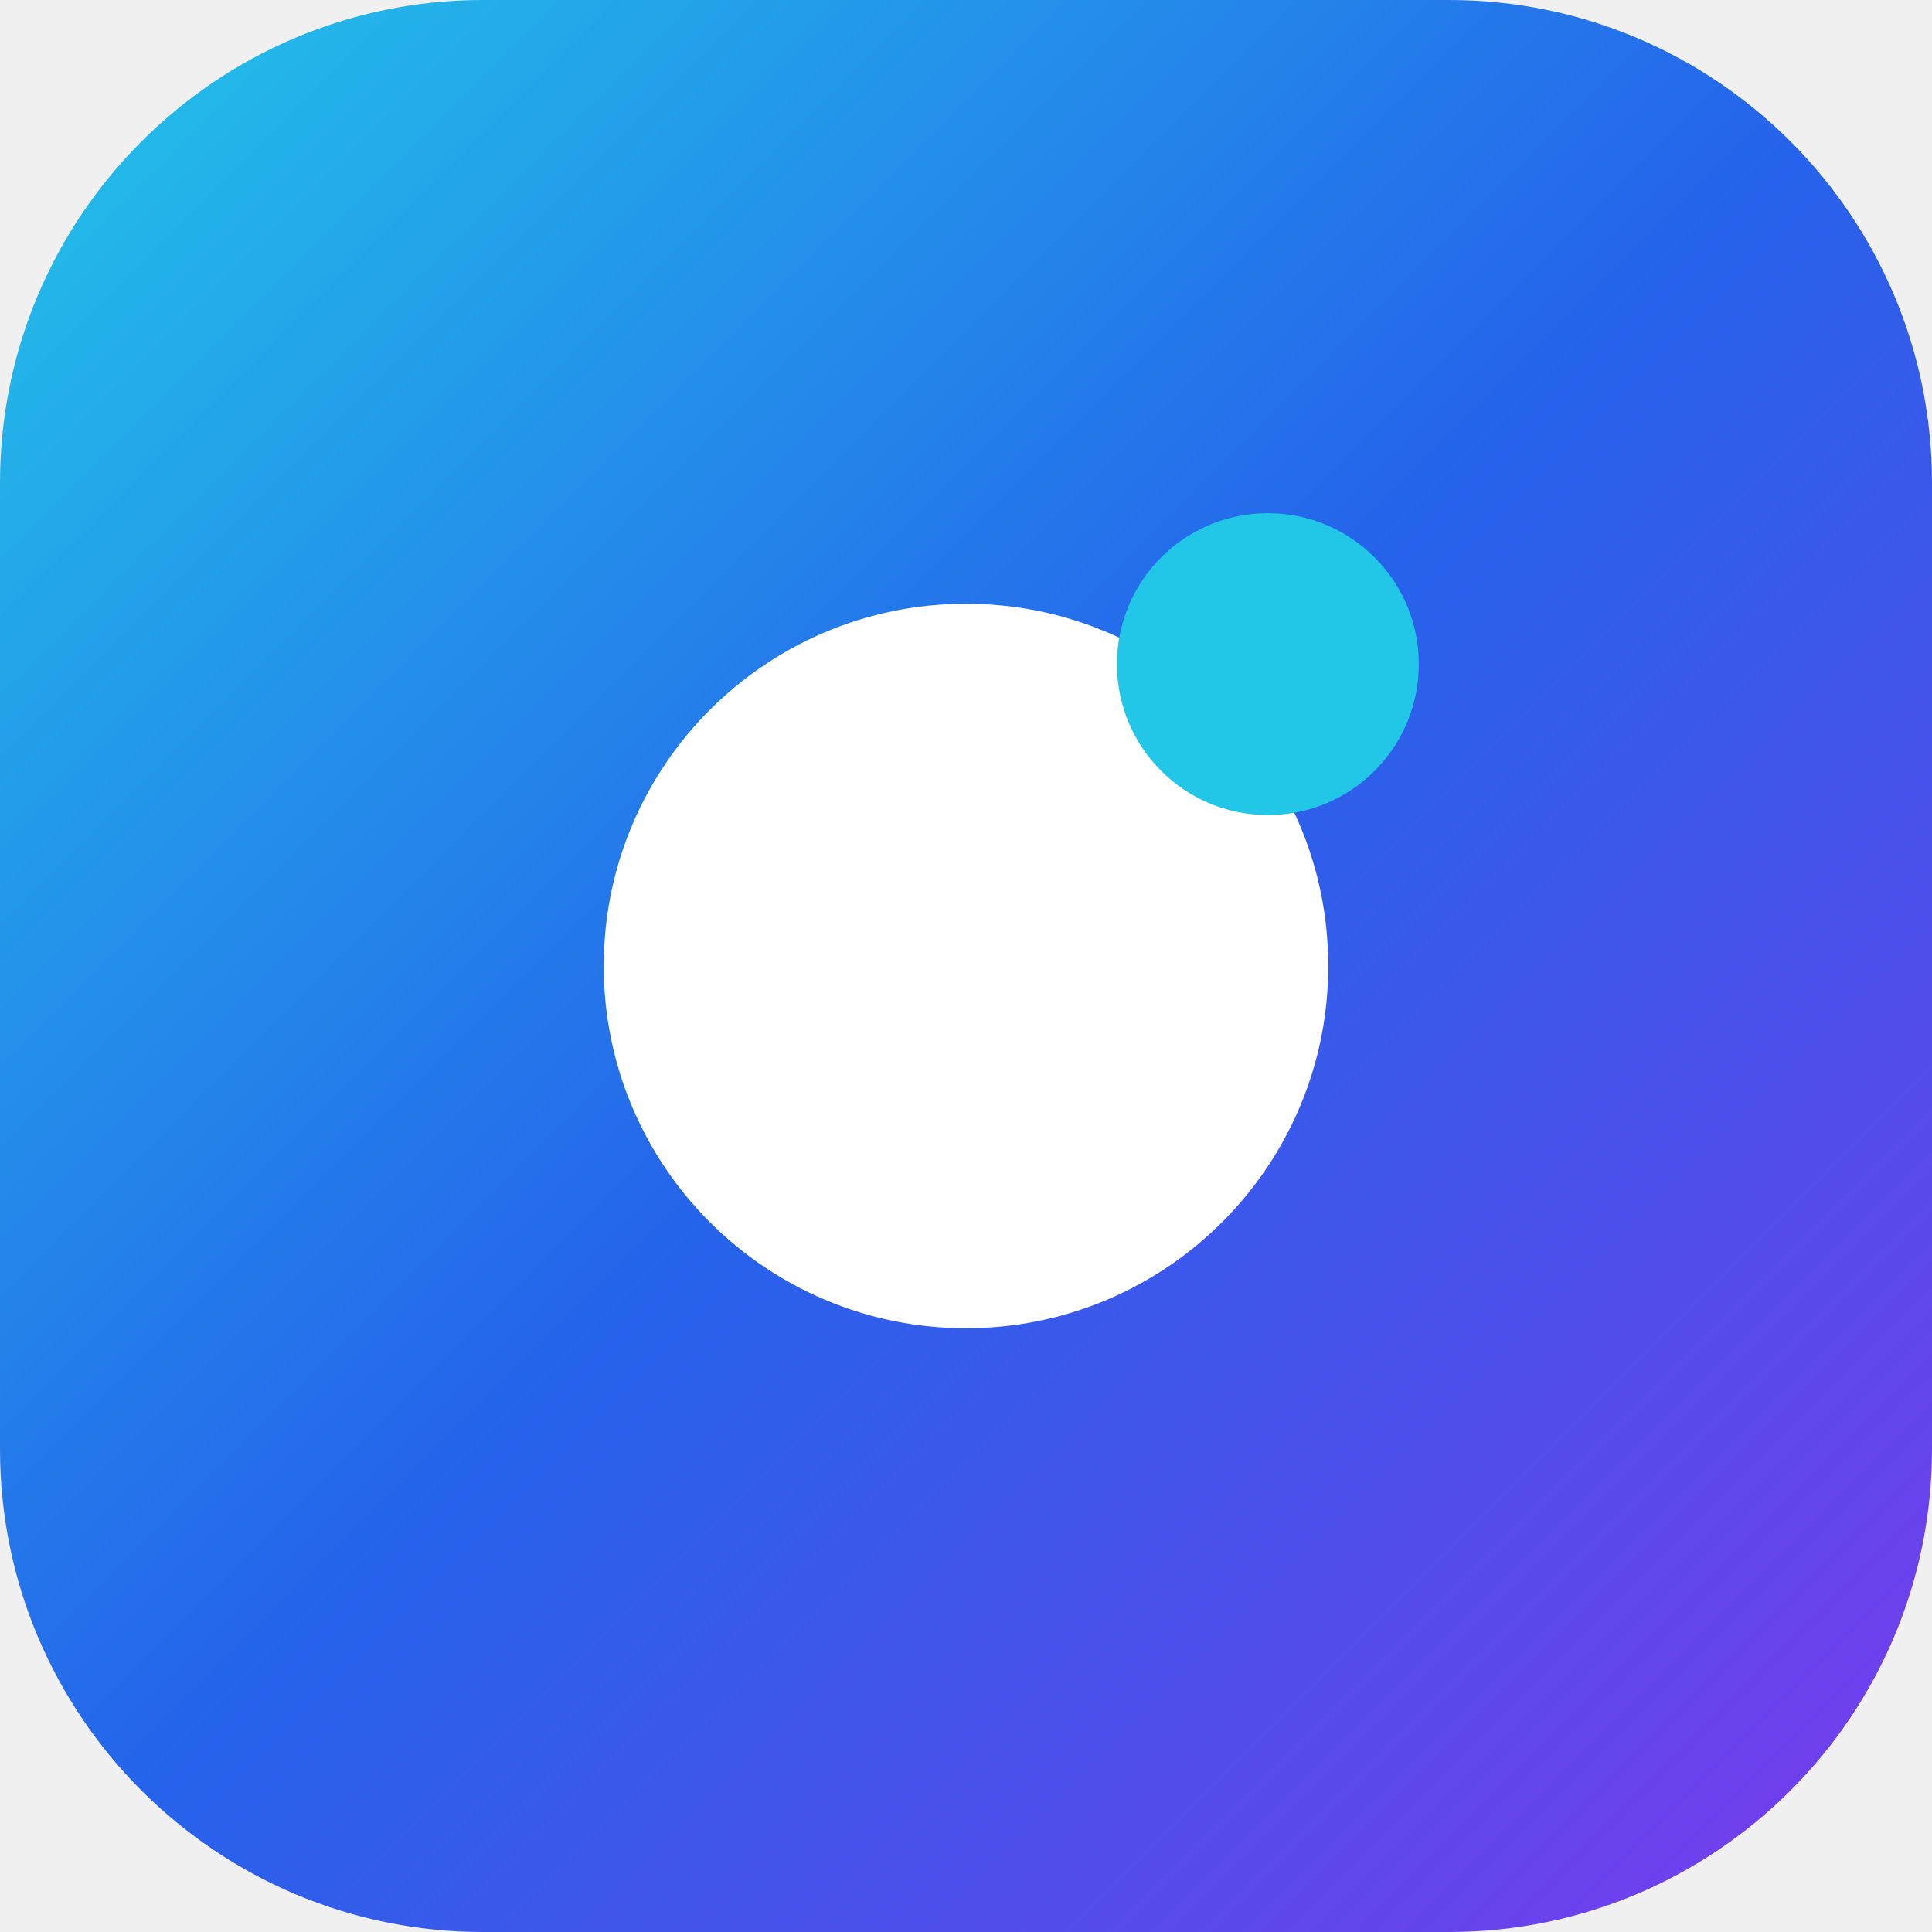
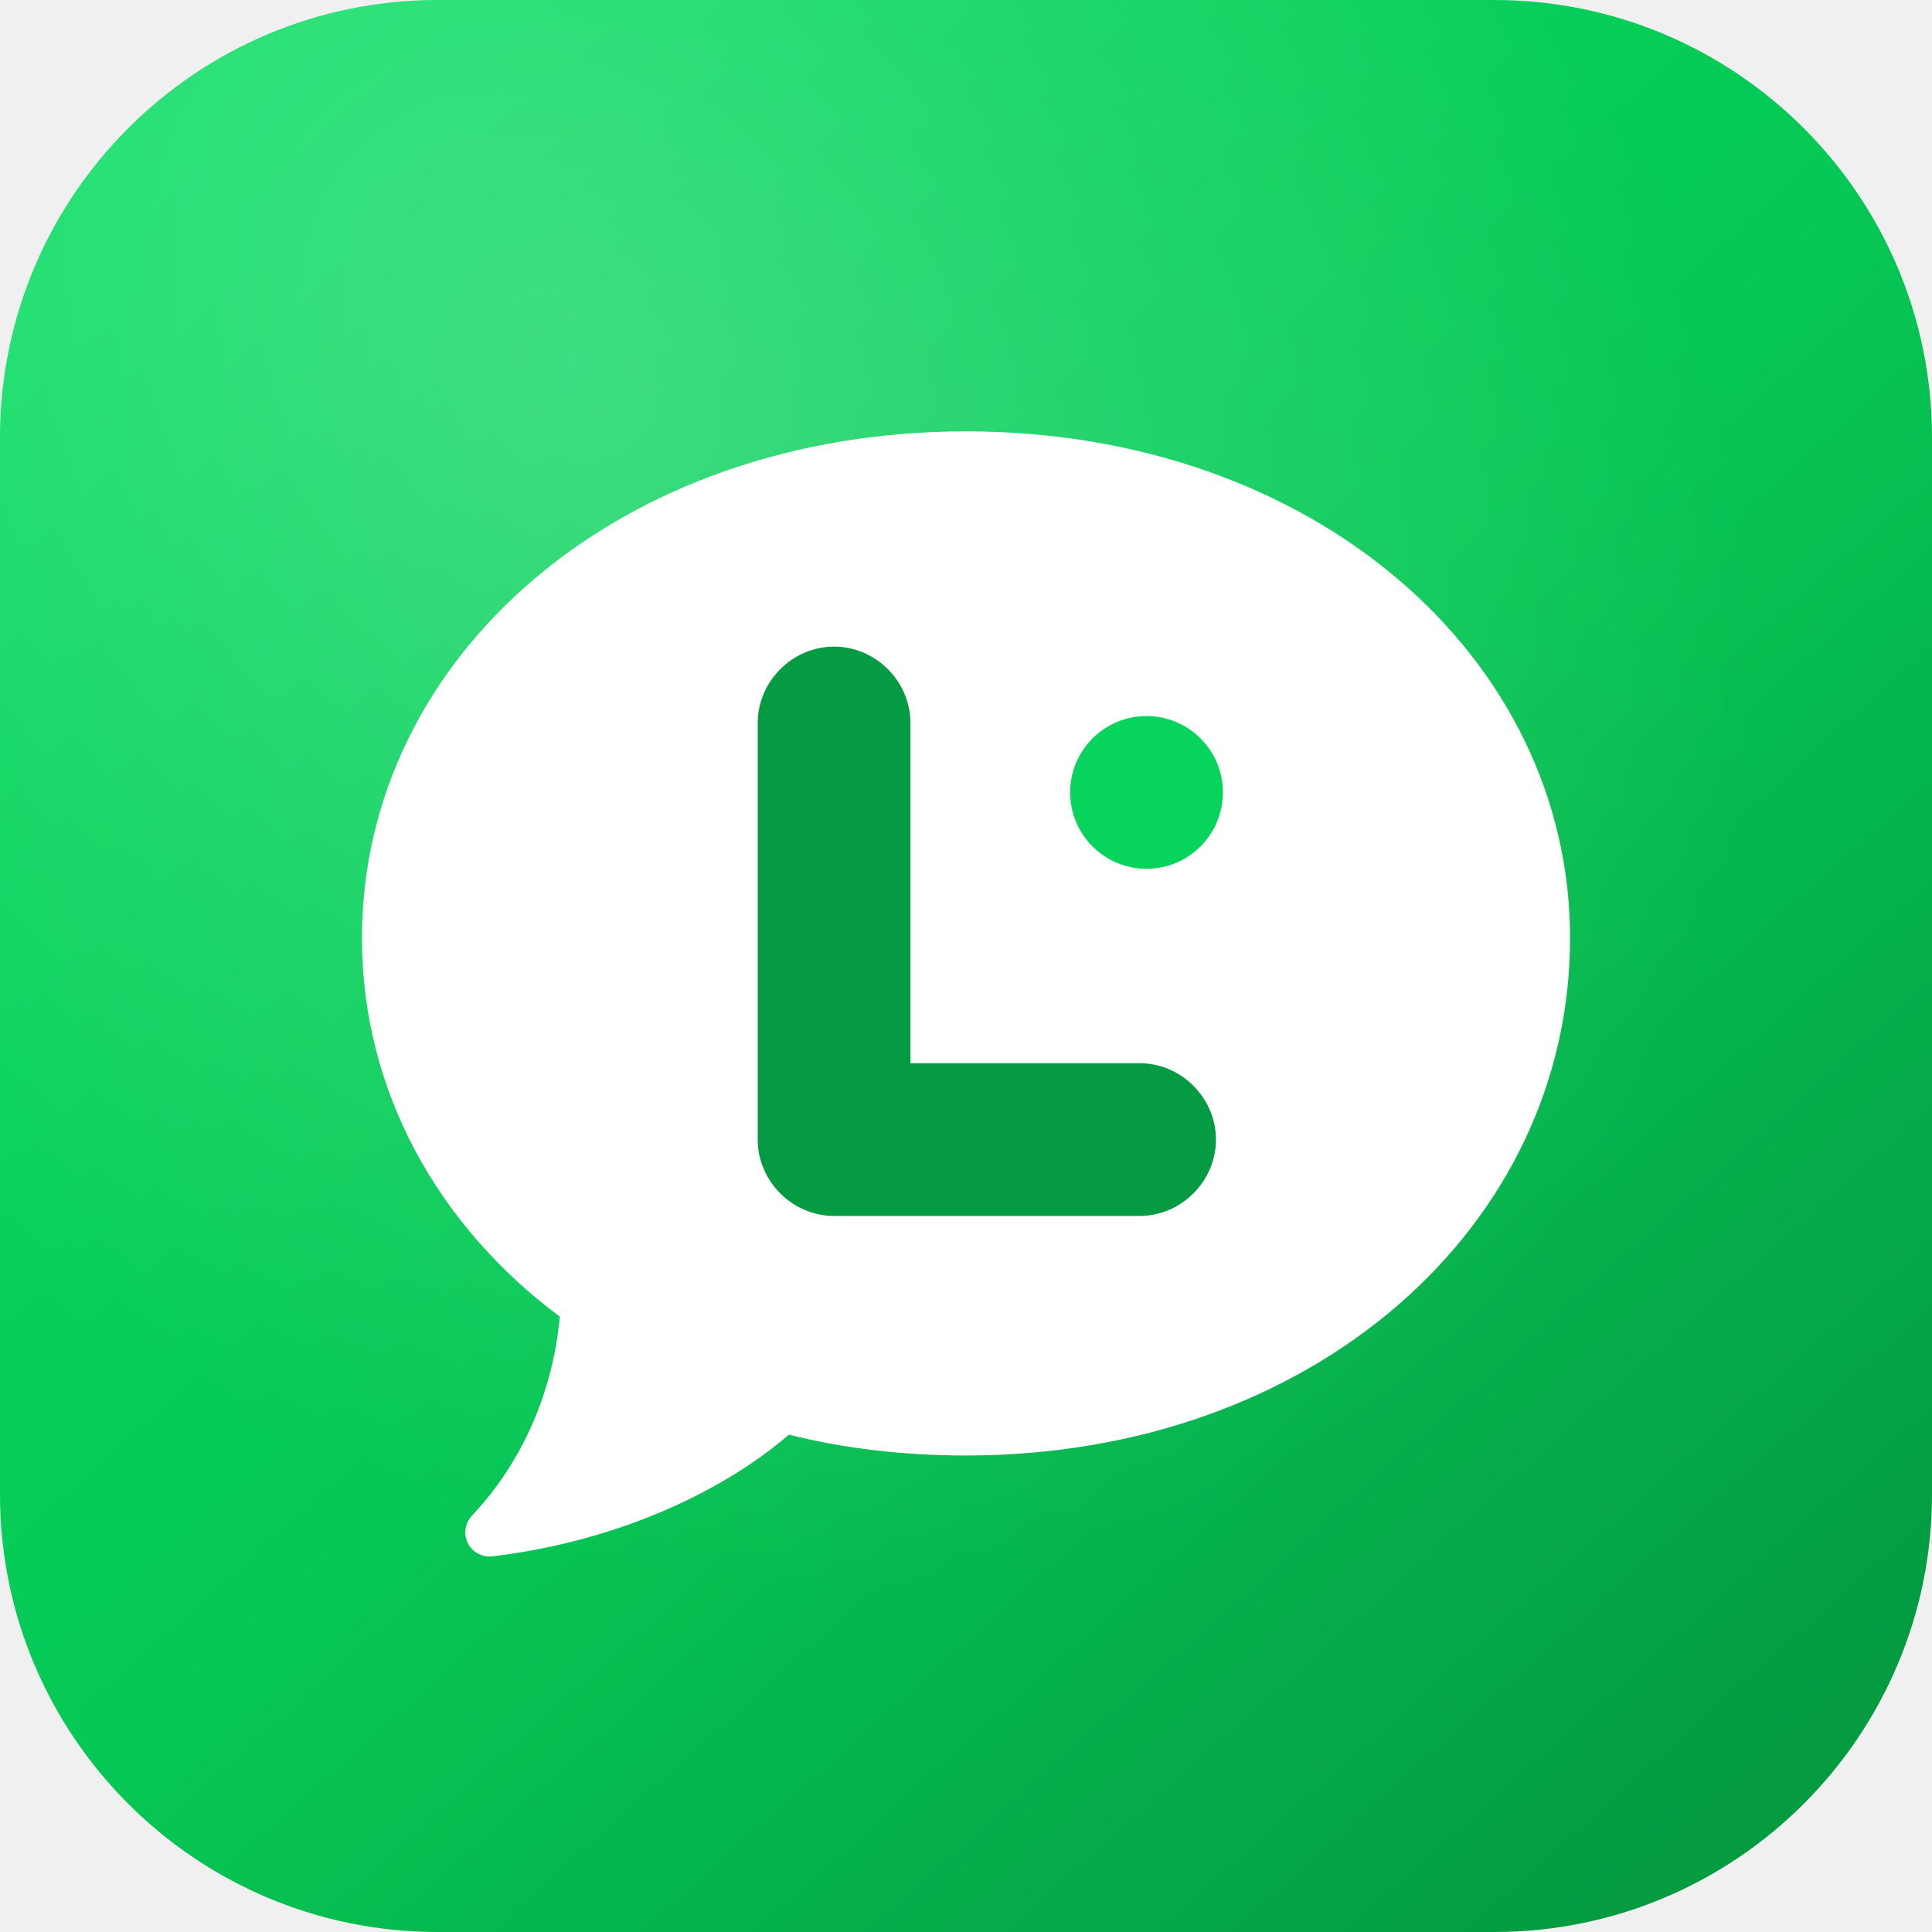
- <svg xmlns="http://www.w3.org/2000/svg" viewBox="0 0 32 32" width="32" height="32" fill="none">
+ <svg xmlns="http://www.w3.org/2000/svg" width="512" height="512" viewBox="0 0 512 512" fill="none">
  <defs>
-     <linearGradient id="omFavGrad" x1="0%" y1="0%" x2="100%" y2="100%">
-       <stop offset="0%" stop-color="#22C7E8" />
-       <stop offset="50%" stop-color="#2563EB" />
-       <stop offset="100%" stop-color="#7C3AED" />
+     <linearGradient id="liBg" x1="56" y1="32" x2="456" y2="480" gradientUnits="userSpaceOnUse">
+       <stop offset="0%" stop-color="#08DC61" />
+       <stop offset="52%" stop-color="#06C755" />
+       <stop offset="100%" stop-color="#049B41" />
    </linearGradient>
+     <radialGradient id="liGloss" cx="0" cy="0" r="1" gradientUnits="userSpaceOnUse" gradientTransform="translate(148 96) rotate(48) scale(360 280)">
+       <stop offset="0%" stop-color="#FFFFFF" stop-opacity="0.22" />
+       <stop offset="100%" stop-color="#FFFFFF" stop-opacity="0" />
+     </radialGradient>
  </defs>
-   <rect width="32" height="32" rx="8" fill="url(#omFavGrad)" />
-   <circle cx="16" cy="16" r="6" fill="#FFFFFF" />
-   <circle cx="21" cy="11" r="2.5" fill="#22C7E8" />
+   <rect width="512" height="512" rx="116" fill="url(#liBg)" />
+   <rect width="512" height="512" rx="116" fill="url(#liGloss)" />
+   <g transform="translate(20.48 20.48) scale(0.92)">
+     <path d="M256 102          C156 102 82 167 82 248          C82 292 104 331 139 357          C137 379 128 399 114 414          C109 419 113 427 120 426          C153 422 184 409 205 391          C221 395 238 397 256 397          C356 397 430 331 430 248          C430 167 356 102 256 102 Z" fill="#FFFFFF" />
+     <path d="M196 186          C196 174 206 164 218 164          C230 164 240 174 240 186          V284          H306          C318 284 328 294 328 306          C328 318 318 328 306 328          H218          C206 328 196 318 196 306          V186 Z" fill="#059B42" />
+     <circle cx="308" cy="206" r="22" fill="#07D45D" />
+   </g>
</svg>
